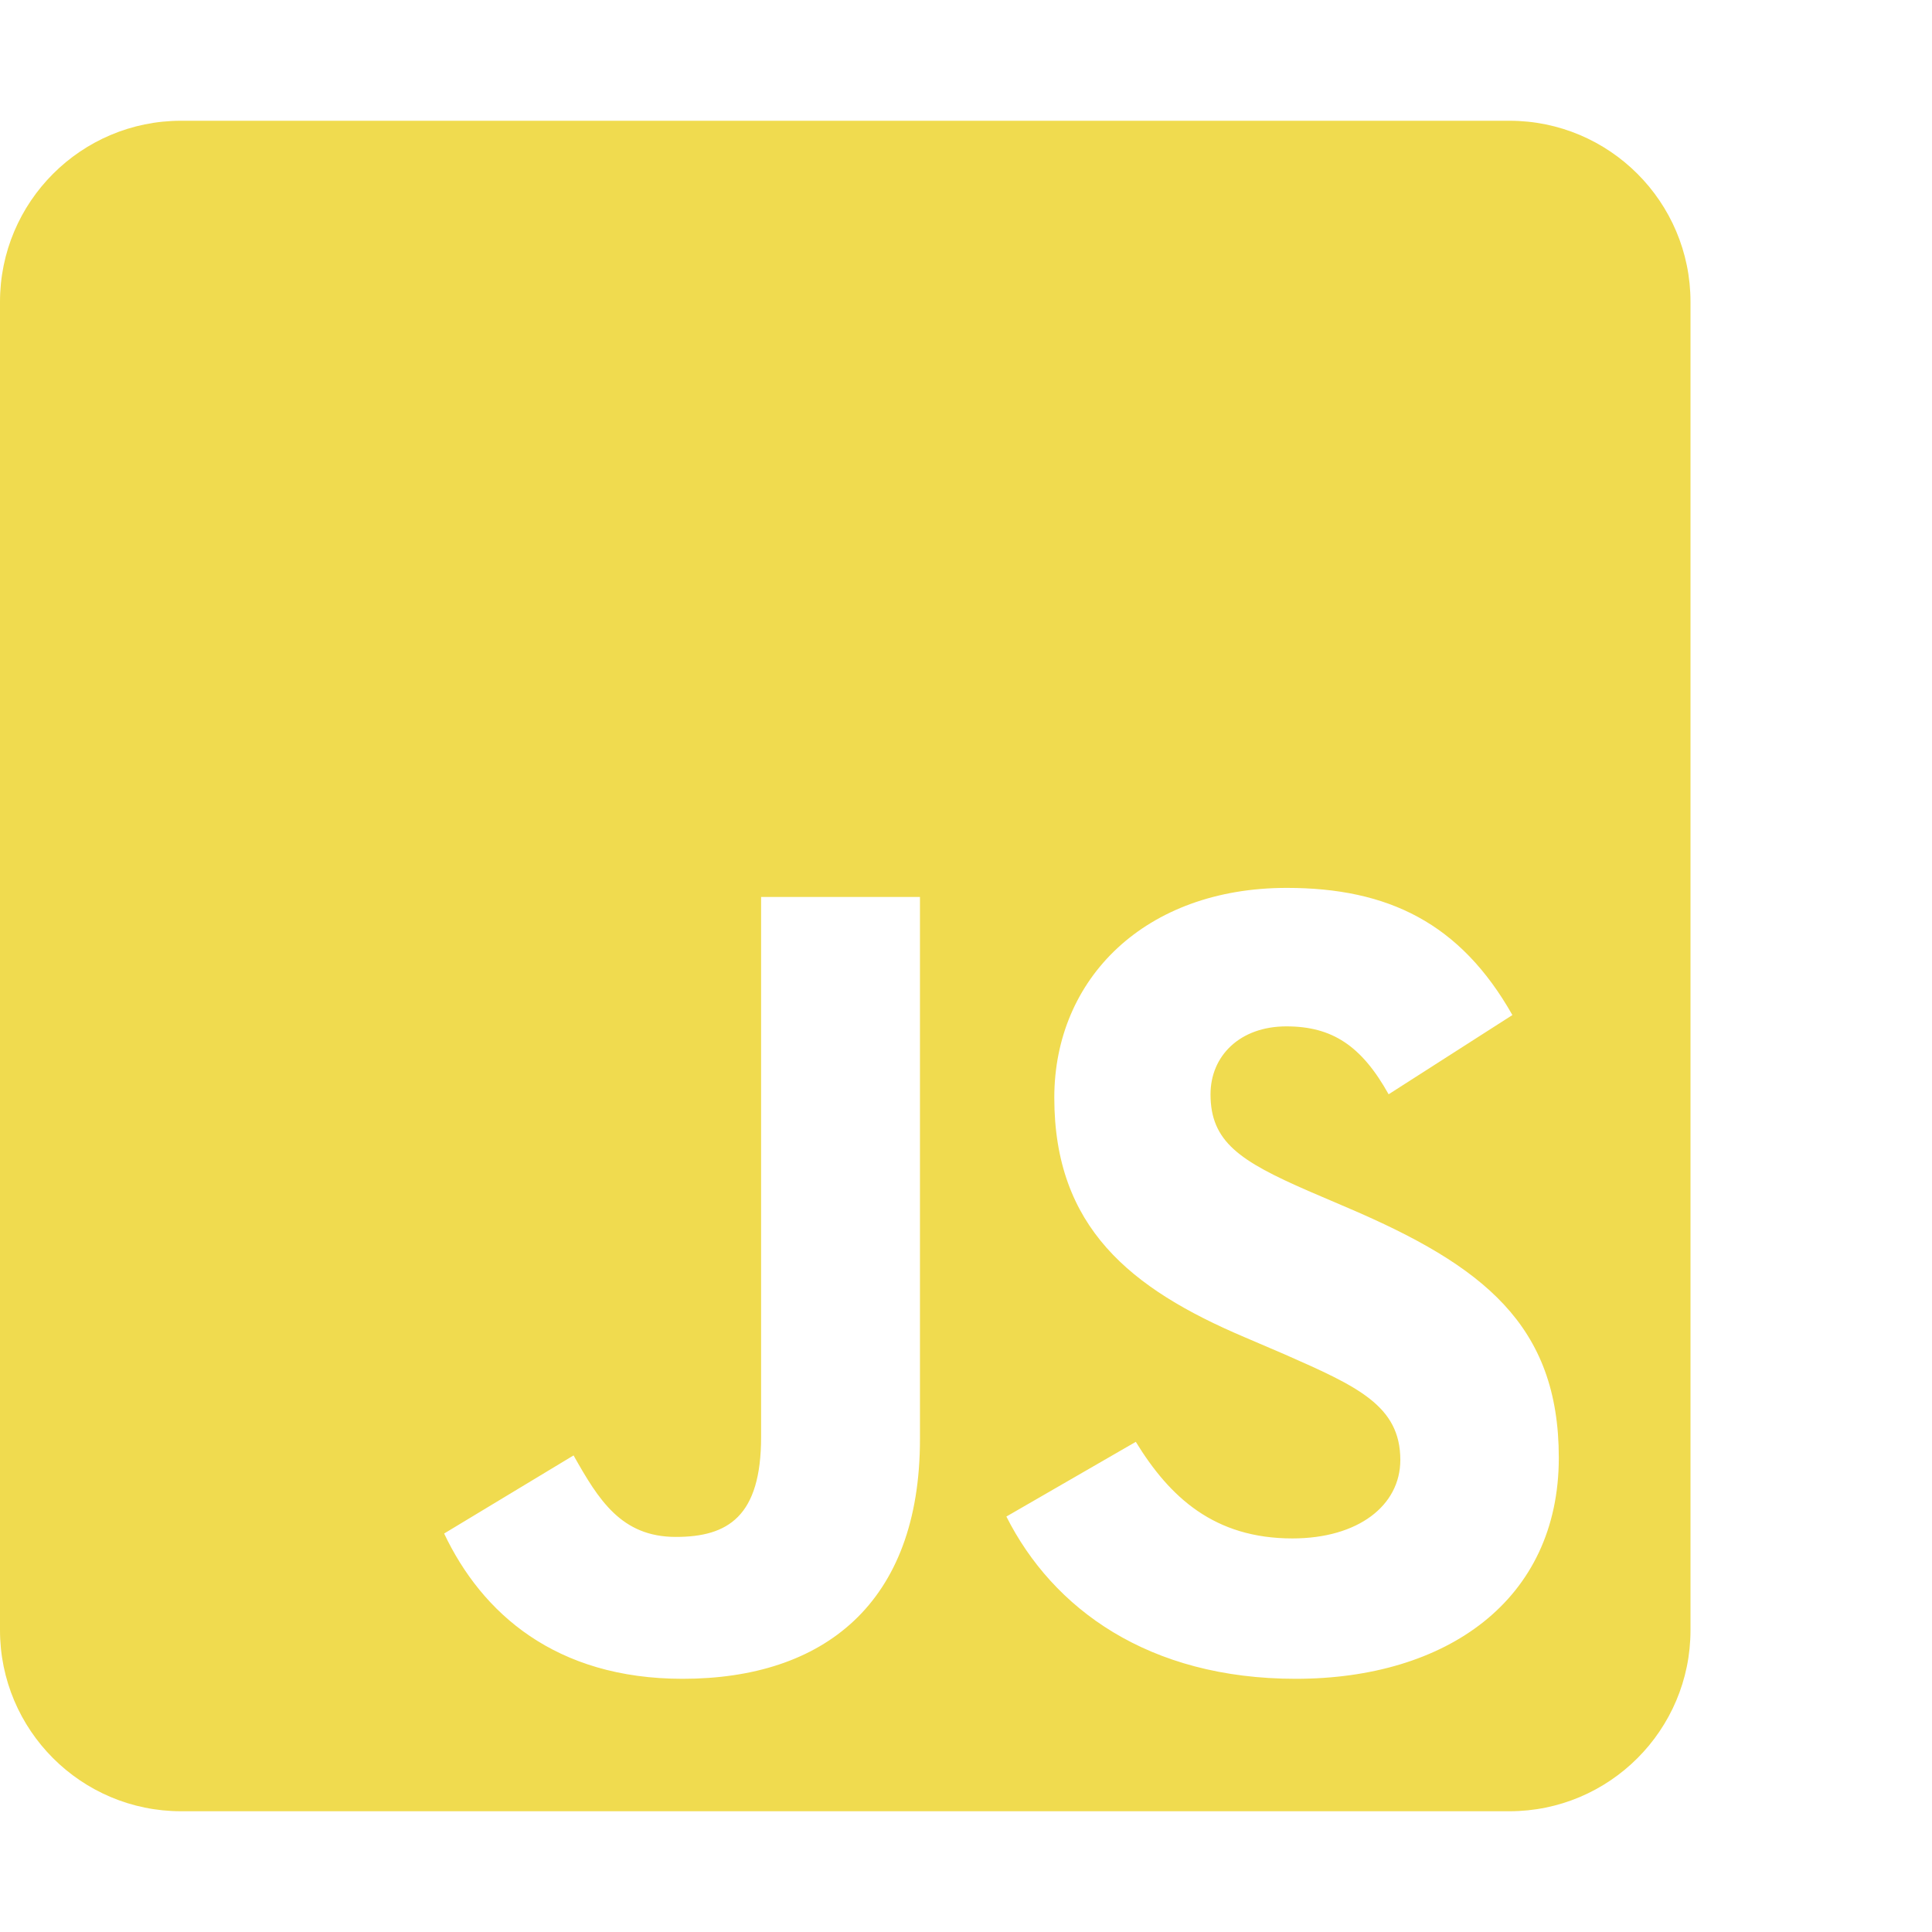
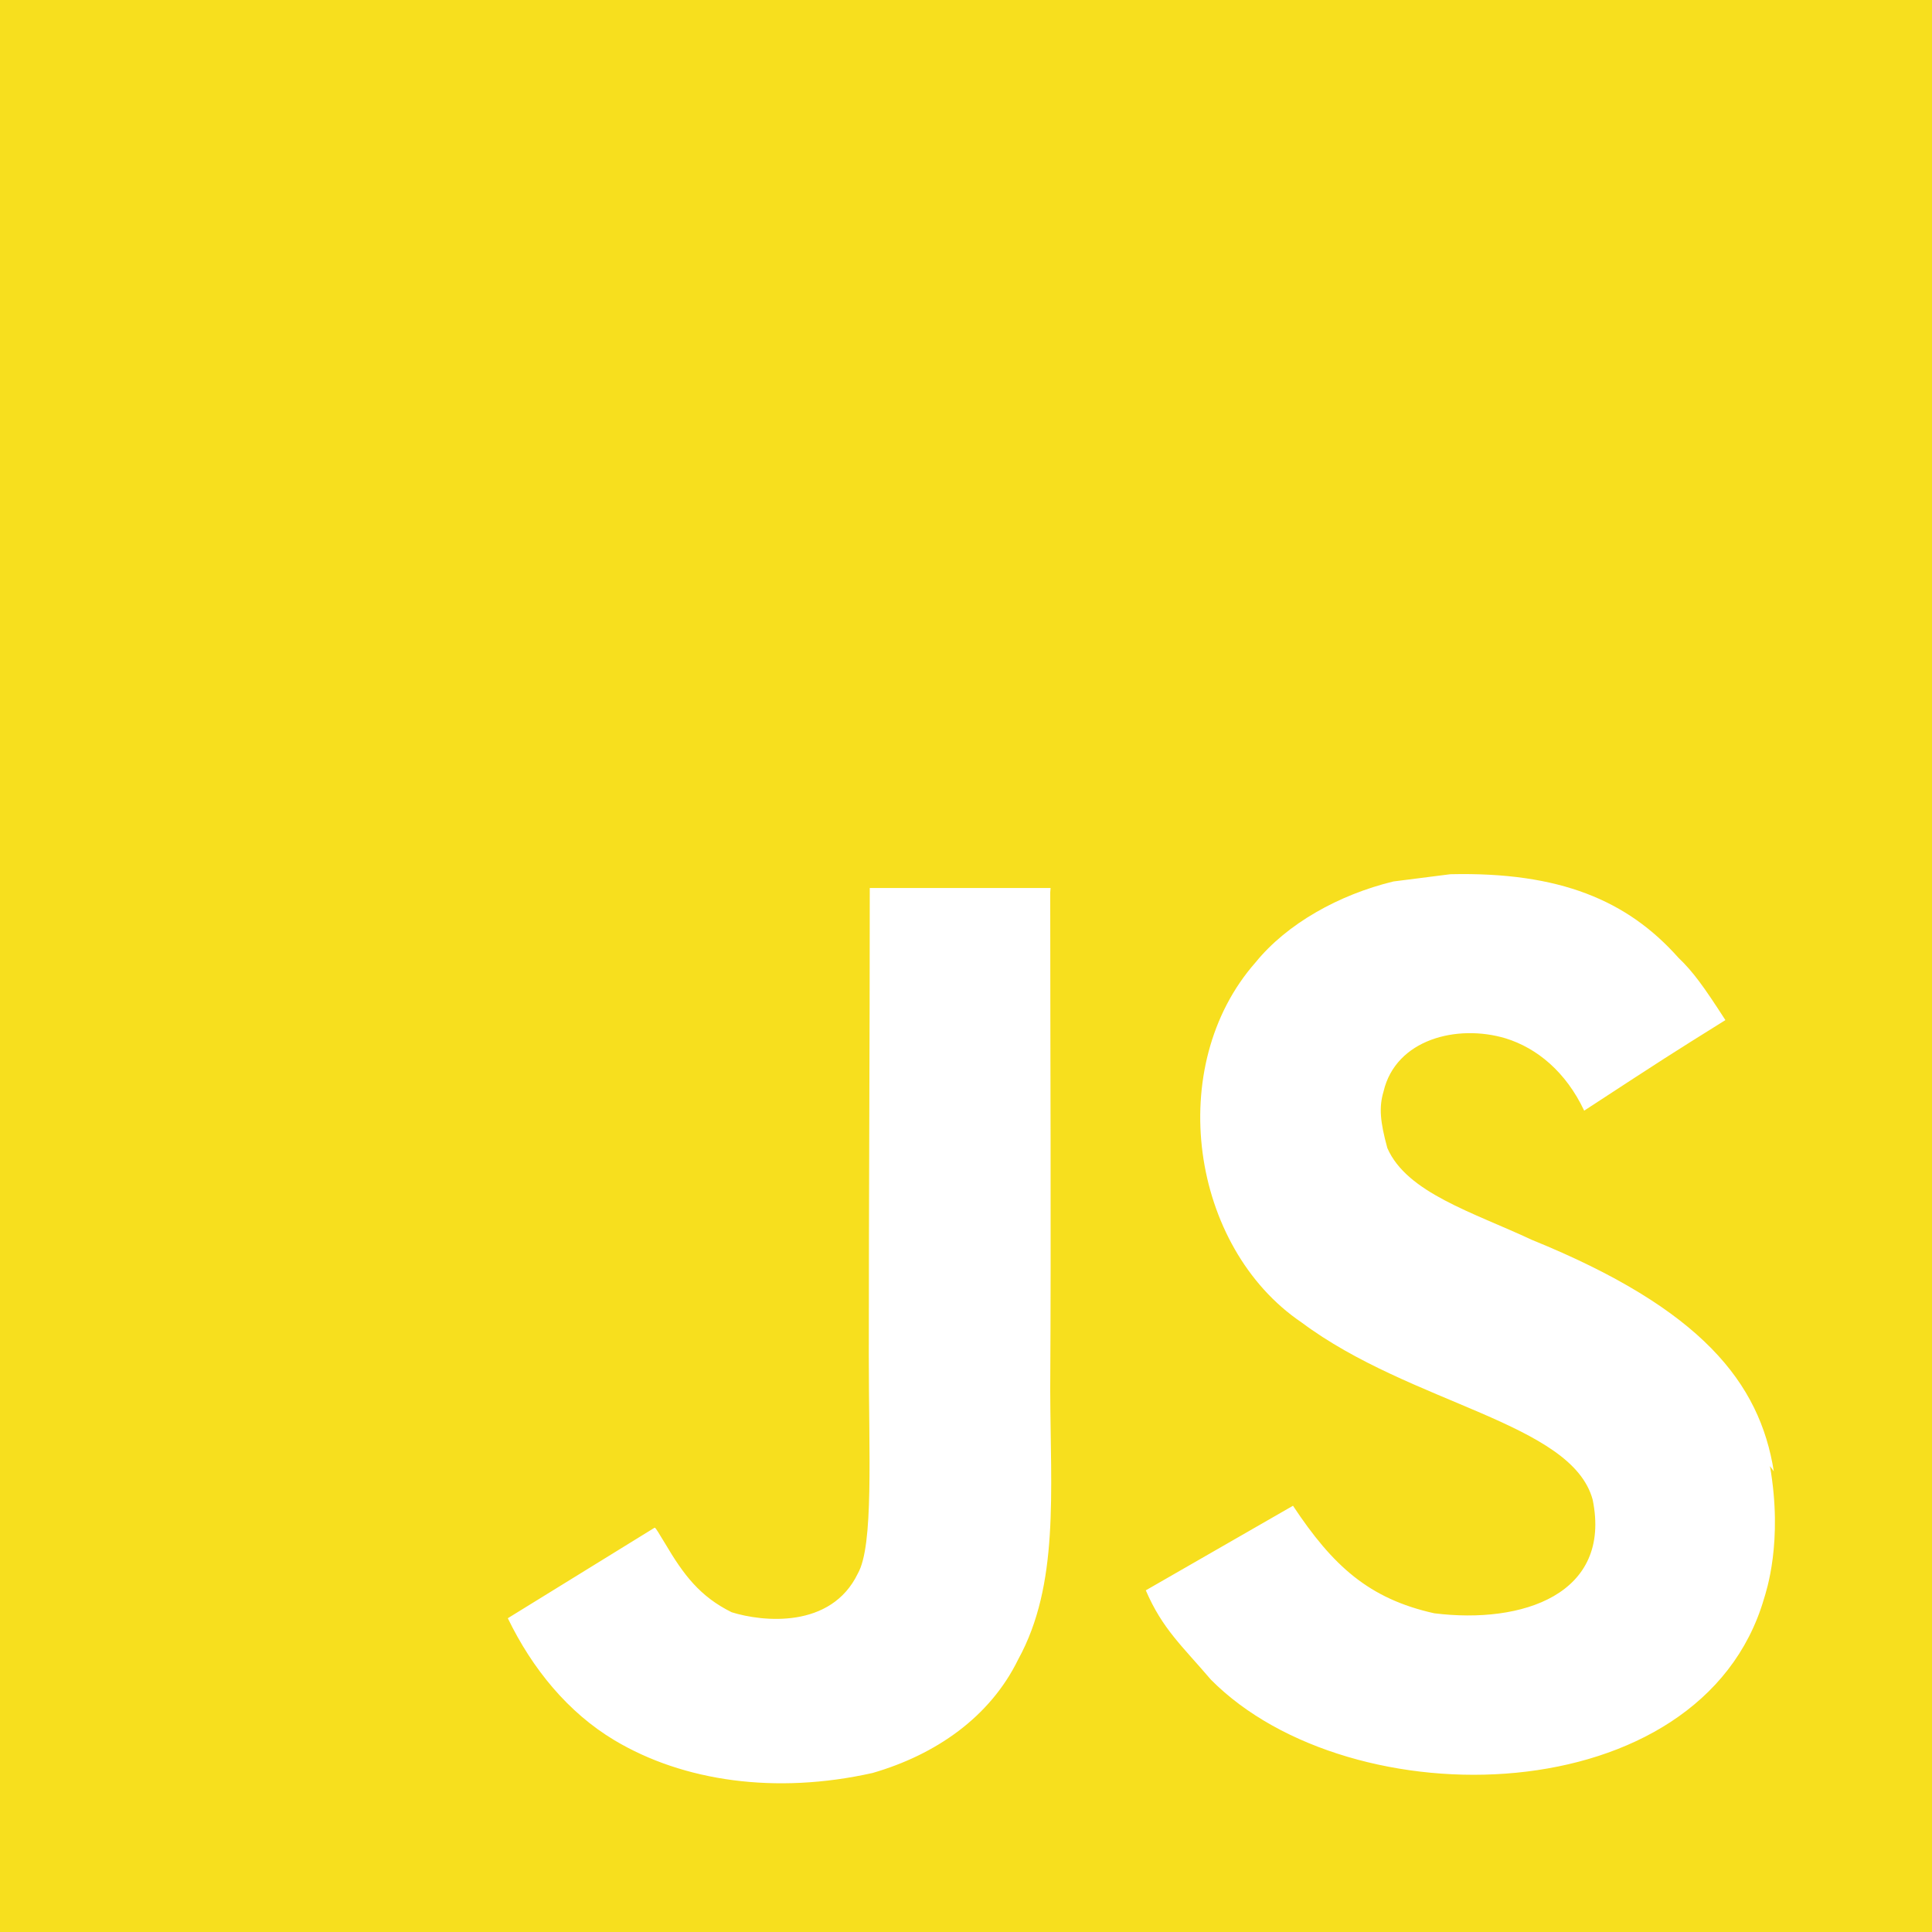
- <svg xmlns="http://www.w3.org/2000/svg" viewBox="0 0 512 512">
-   <path fill="#F0DB4F" d="M400 32H48C21.5 32 0 53.5 0 80v352c0 26.5 21.5 48 48 48h352c26.5 0 48-21.5 48-48V80c0-26.5-21.5-48-48-48zM243.8 381.4c0 43.6-25.6 63.5-62.9 63.5-33.7 0-53.2-17.4-63.2-38.5l34.3-20.7c6.6 11.7 12.6 21.6 27.1 21.6 13.8 0 22.6-5.4 22.6-26.5V237.7h42.1v143.7zm99.6 63.5c-39.1 0-64.4-18.6-76.7-43l34.3-19.8c9 14.7 20.8 25.6 41.5 25.6 17.4 0 28.6-8.7 28.6-20.8 0-14.4-11.4-19.5-30.7-28l-10.5-4.5c-30.4-12.9-50.5-29.2-50.5-63.5 0-31.6 24.1-55.6 61.6-55.6 26.8 0 46 9.3 59.8 33.7L368 290c-7.2-12.9-15-18-27.1-18-12.3 0-20.1 7.8-20.1 18 0 12.6 7.8 17.7 25.9 25.6l10.5 4.5c35.8 15.3 55.9 31 55.9 66.2 0 37.8-29.8 58.6-69.7 58.6z" />
+ <svg xmlns="http://www.w3.org/2000/svg" aria-hidden="true" role="img" preserveAspectRatio="xMidYMid meet" viewBox="0 0 32 32">
+   <path fill="#F7DF1E" d="M0 0h32v32H0zm29.38 24.37c-.234-1.464-1.188-2.688-4.005-3.833c-.979-.458-2.073-.781-2.396-1.521c-.12-.438-.141-.677-.063-.938c.203-.865 1.219-1.12 2.021-.88c.521.161 1 .557 1.302 1.198c1.38-.901 1.38-.901 2.339-1.5c-.359-.557-.536-.802-.781-1.036c-.839-.943-1.958-1.422-3.776-1.38l-.943.12c-.901.219-1.76.698-2.281 1.339c-1.516 1.719-1.078 4.719.76 5.964c1.818 1.359 4.479 1.656 4.823 2.938c.318 1.563-1.161 2.063-2.625 1.88c-1.078-.24-1.677-.781-2.339-1.781l-2.438 1.401c.276.641.599.917 1.078 1.479c2.318 2.339 8.12 2.219 9.161-1.339c.036-.12.318-.943.099-2.198zm-11.979-9.662h-2.995c0 2.583-.016 5.151-.016 7.74c0 1.641.083 3.151-.182 3.615c-.443.917-1.573.802-2.089.641c-.526-.26-.797-.62-1.104-1.141c-.089-.141-.151-.26-.172-.26l-2.432 1.5c.406.839 1 1.563 1.766 2.021c1.141.682 2.672.901 4.276.542c1.042-.302 1.943-.922 2.411-1.88c.682-1.24.536-2.76.531-4.464c.016-2.74 0-5.479 0-8.24z">
+   </path>
</svg>
